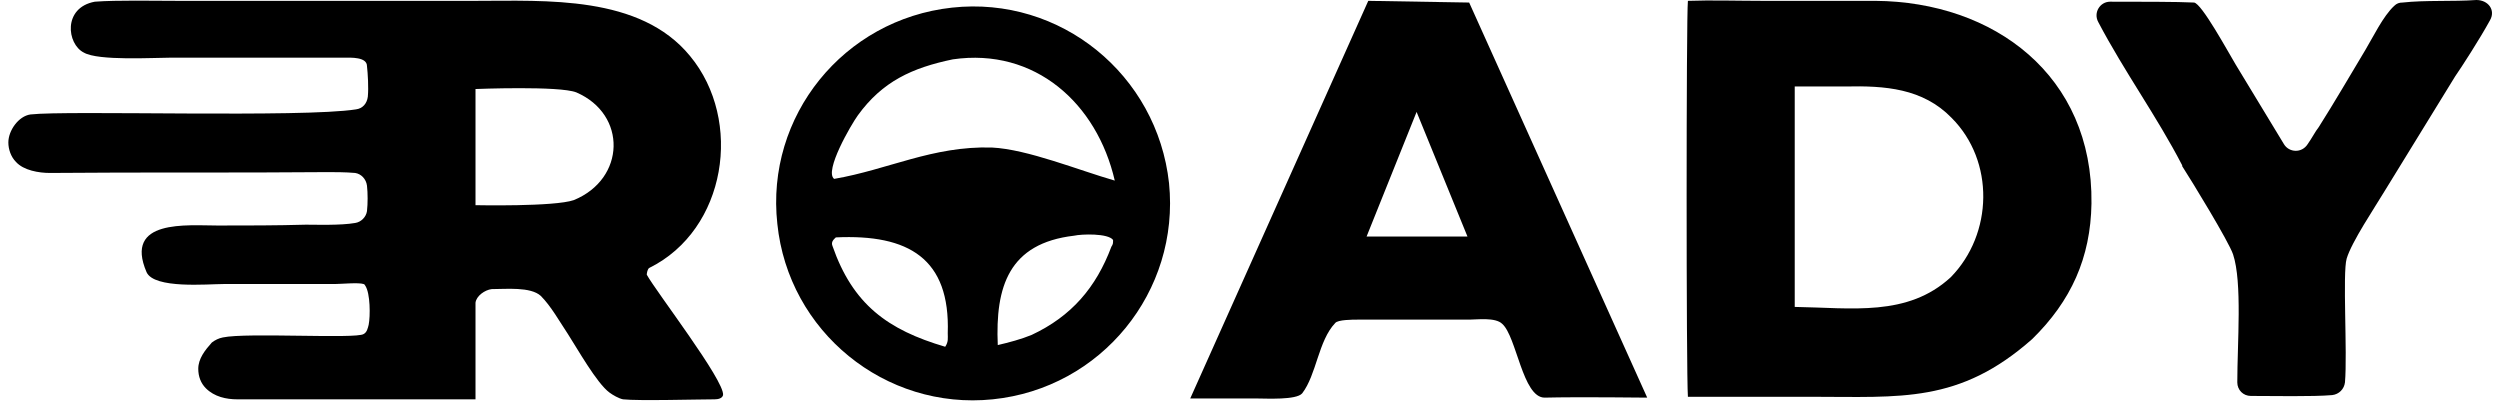
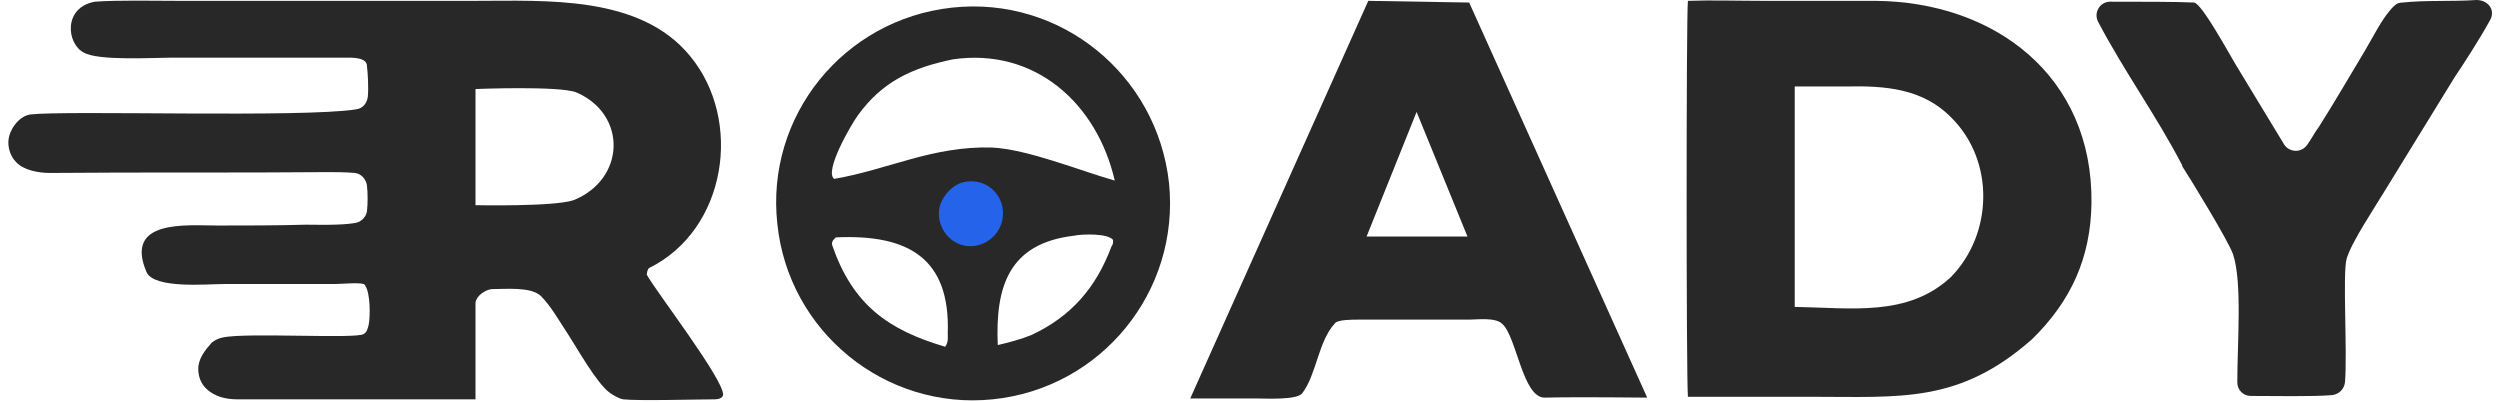
- <svg xmlns="http://www.w3.org/2000/svg" width="293" height="47" viewBox="-294 796.5 292.9 47.3" fill="currentColor">
+ <svg xmlns="http://www.w3.org/2000/svg" width="293" height="47" viewBox="-294 796.5 292.9 47.3" fill="none">
  <g>
-     <path d="M-218.7,828.9c0-0.2,0.1-0.7,0.3-0.8c9.1-4.5,11.1-17.4,4.8-25c-5.9-7.2-17-6.5-25.3-6.5h-16.3H-274c-2.8,0-7.2-0.1-9.8,0.1c-3.8,0.7-3.3,5-1.3,6c1.7,1,8.3,0.6,10.3,0.6h15.6c1.6,0,3.2,0,4.8,0c0.8,0,2.7-0.1,2.7,1c0.1,0.9,0.2,2.5,0.1,3.6c-0.1,0.8-0.6,1.4-1.4,1.5c-6.3,1-34.1,0.1-38.4,0.6c-1.4,0.2-2.6,1.9-2.6,3.3c0,0.8,0.3,1.7,0.9,2.3c0.9,1,2.7,1.3,4,1.3c10.9-0.1,21.9,0,32.8-0.1c0.7,0,2.1,0,3.2,0.1c0.7,0.1,1.3,0.7,1.4,1.5c0.1,0.9,0.1,2.1,0,3c-0.1,0.7-0.7,1.3-1.4,1.4c-1.7,0.3-4.6,0.2-5.8,0.2c-3.5,0.1-6.9,0.1-10.4,0.1c-3.6,0-11.1-0.8-8.4,5.5c0.9,2,7.2,1.4,9.1,1.4h13.1c0.7,0,2.8-0.2,3.4,0c0.1,0,0.2,0.2,0.2,0.2c0.6,0.9,0.6,3.6,0.4,4.6c-0.1,0.4-0.2,0.9-0.6,1.1c-0.9,0.6-13.8-0.2-16.6,0.4c-0.5,0.1-0.9,0.3-1.3,0.6c-0.8,0.9-1.6,1.9-1.6,3.1c0,0.9,0.3,1.7,0.9,2.3c1,1,2.4,1.3,3.7,1.3c2.5,0,28.1,0,28.1,0v-11.4c0.1-0.8,1.1-1.5,1.9-1.6c0,0,0,0,0,0c1.7,0,4.6-0.3,5.8,0.8c1.2,1.2,2.2,3,3.2,4.5c1.1,1.7,3.4,5.8,4.9,6.9c0.4,0.3,1.1,0.7,1.6,0.8c1.8,0.2,9,0,10.8,0c0.4,0,0.9-0.1,1-0.5C-209.5,841.4-217.6,830.9-218.7,828.9z M-227.3,820.1c-2.3,0.8-11.6,0.6-11.6,0.6V807c0,0,9.9-0.4,11.9,0.4C-221,810-221.2,817.6-227.3,820.1z" />
-     <path d="M-73.8,796.6h-13.3c-2.8,0-6.1-0.1-8.8,0c-0.2,1.8-0.2,44,0,46.7h14.6c10.5,0,17.4,0.8,26-6.8c4.6-4.5,6.9-9.6,7-16C-48.1,805.4-59.8,796.7-73.8,796.6z M-64.9,829.2c-5.1,4.7-11.7,3.6-18.4,3.5c0-0.1,0-26,0-26s4,0,6,0c4.6-0.1,9.1,0.2,12.5,3.7C-59.7,815.5-59.9,824.1-64.9,829.2z" />
-     <path d="M-157.1,818.1c-1.4-12.8-12.8-22.1-25.6-20.7c-12.8,1.4-22,12.8-20.6,25.5c1.3,12.7,12.7,22,25.4,20.7C-165.1,842.3-155.8,830.9-157.1,818.1z M-183.5,837.4c-6.8-2-10.9-5-13.3-11.9c-0.2-0.5,0.2-0.8,0.4-1c8.6-0.4,13.5,2.5,13.2,11.3C-183.2,836.4-183.1,836.8-183.5,837.4z M-163.9,825.6c-1.8,4.8-4.7,8.2-9.4,10.4c-1.2,0.5-2.7,0.9-4,1.2c-0.3-6.9,1.3-12,9-12.9c0.9-0.2,4-0.3,4.6,0.5C-163.7,825.2-163.7,825.3-163.9,825.6z M-178,813.9c-7-0.2-12.2,2.6-18.6,3.7c-1.2-0.9,2-6.4,2.8-7.5c2.9-4,6.4-5.6,11.2-6.6c9.7-1.4,17,5.2,19.1,14.3C-167.7,816.6-173.8,814.1-178,813.9z" />
-     <path d="M-180.8,817.9c2.1-0.2,3.9,1.3,4.1,3.4c0.2,2.1-1.3,3.9-3.3,4.2c-1.4,0.2-2.7-0.4-3.5-1.5c-0.8-1.1-1-2.6-0.4-3.8C-183.3,819-182.2,818-180.8,817.9z" />
-     <path d="M-121.7,796.8l-11.9-0.2l-21,46.9h7.9c1.1,0,4.6,0.2,5.3-0.6c1.7-2.2,1.9-6.2,3.9-8.3c0.3-0.4,2.1-0.4,2.6-0.4h13.2c0.9,0,3.1-0.3,3.9,0.5c1.7,1.5,2.4,8.7,5,8.7c3.9-0.1,12.1,0,12.1,0L-121.7,796.8z M-133.8,824.4l5.9-14.7l6,14.7H-133.8z" />
-     <path d="M-2.9,796.5L-2.9,796.5c1.4,0,2.3,1.2,1.6,2.4c-1.2,2.2-3.4,5.6-4.1,6.6l-8.3,13.5c-1.2,2-3.9,6-4.5,8c-0.5,1.7,0.1,11.1-0.2,14.6c-0.1,0.8-0.7,1.4-1.5,1.5c-2.3,0.2-7,0.1-9.6,0.1c-0.9,0-1.6-0.7-1.6-1.6c0-4.6,0.6-11.8-0.5-15.1c-0.5-1.5-4.9-8.7-6-10.4V816c-3-5.8-6.8-11-9.9-16.9c-0.6-1.1,0.2-2.4,1.4-2.4c3.3,0,8,0,9.9,0.1c0.9,0.1,4,5.8,4.9,7.3l5.7,9.4c0.6,1,2.1,1.1,2.8,0c0.5-0.7,0.9-1.5,1.3-2c1.9-3,3.7-6.1,5.5-9.1c0.9-1.5,2.1-4,3.4-5.2c0.3-0.3,0.6-0.4,1-0.4C-8.9,796.5-5.7,796.7-2.9,796.5z" />
+     <path fill="#282828" d="M-218.7,828.9c0-0.2,0.1-0.7,0.3-0.8c9.1-4.5,11.1-17.4,4.8-25c-5.9-7.2-17-6.5-25.3-6.5h-16.3H-274c-2.8,0-7.2-0.1-9.8,0.1c-3.8,0.7-3.3,5-1.3,6c1.7,1,8.3,0.6,10.3,0.6h15.6c1.6,0,3.2,0,4.8,0c0.8,0,2.7-0.1,2.7,1c0.1,0.9,0.2,2.5,0.1,3.6c-0.1,0.8-0.6,1.4-1.4,1.5c-6.3,1-34.1,0.1-38.4,0.6c-1.4,0.2-2.6,1.9-2.6,3.3c0,0.8,0.3,1.7,0.9,2.3c0.9,1,2.7,1.3,4,1.3c10.9-0.1,21.9,0,32.8-0.1c0.7,0,2.1,0,3.2,0.1c0.7,0.1,1.3,0.7,1.4,1.5c0.1,0.9,0.1,2.1,0,3c-0.1,0.7-0.7,1.3-1.4,1.4c-1.7,0.3-4.6,0.2-5.8,0.2c-3.5,0.1-6.9,0.1-10.4,0.1c-3.6,0-11.1-0.8-8.4,5.5c0.9,2,7.2,1.4,9.1,1.4h13.1c0.7,0,2.8-0.2,3.4,0c0.1,0,0.2,0.2,0.2,0.2c0.6,0.9,0.6,3.6,0.4,4.6c-0.1,0.4-0.2,0.9-0.6,1.1c-0.9,0.6-13.8-0.2-16.6,0.4c-0.5,0.1-0.9,0.3-1.3,0.6c-0.8,0.9-1.6,1.9-1.6,3.1c0,0.9,0.3,1.7,0.9,2.3c1,1,2.4,1.3,3.7,1.3c2.5,0,28.1,0,28.1,0v-11.4c0.1-0.8,1.1-1.5,1.9-1.6c0,0,0,0,0,0c1.7,0,4.6-0.3,5.8,0.8c1.2,1.2,2.2,3,3.2,4.5c1.1,1.7,3.4,5.8,4.9,6.9c0.4,0.3,1.1,0.7,1.6,0.8c1.8,0.2,9,0,10.8,0c0.4,0,0.9-0.1,1-0.5C-209.5,841.4-217.6,830.9-218.7,828.9z M-227.3,820.1c-2.3,0.8-11.6,0.6-11.6,0.6V807c0,0,9.9-0.4,11.9,0.4C-221,810-221.2,817.6-227.3,820.1z" />
+     <path fill="#282828" d="M-73.8,796.6h-13.3c-2.8,0-6.1-0.1-8.8,0c-0.2,1.8-0.2,44,0,46.7h14.6c10.5,0,17.4,0.8,26-6.8c4.6-4.5,6.9-9.6,7-16C-48.1,805.4-59.8,796.7-73.8,796.6z M-64.9,829.2c-5.1,4.7-11.7,3.6-18.4,3.5c0-0.1,0-26,0-26s4,0,6,0c4.6-0.1,9.1,0.2,12.5,3.7C-59.7,815.5-59.9,824.1-64.9,829.2z" />
+     <path fill="#282828" d="M-157.1,818.1c-1.4-12.8-12.8-22.1-25.6-20.7c-12.8,1.4-22,12.8-20.6,25.5c1.3,12.7,12.7,22,25.4,20.7C-165.1,842.3-155.8,830.9-157.1,818.1z M-183.5,837.4c-6.8-2-10.9-5-13.3-11.9c-0.2-0.5,0.2-0.8,0.4-1c8.6-0.4,13.5,2.5,13.2,11.3C-183.2,836.4-183.1,836.8-183.5,837.4z M-163.9,825.6c-1.8,4.8-4.7,8.2-9.4,10.4c-1.2,0.5-2.7,0.9-4,1.2c-0.3-6.9,1.3-12,9-12.9c0.9-0.2,4-0.3,4.6,0.5C-163.7,825.2-163.7,825.3-163.9,825.6z M-178,813.9c-7-0.2-12.2,2.6-18.6,3.7c-1.2-0.9,2-6.4,2.8-7.5c2.9-4,6.4-5.6,11.2-6.6c9.7-1.4,17,5.2,19.1,14.3C-167.7,816.6-173.8,814.1-178,813.9z" />
+     <path fill="#2563EB" d="M-180.8,817.9c2.1-0.2,3.9,1.3,4.1,3.4c0.2,2.1-1.3,3.9-3.3,4.2c-1.4,0.2-2.7-0.4-3.5-1.5c-0.8-1.1-1-2.6-0.4-3.8C-183.3,819-182.2,818-180.8,817.9z" />
+     <path fill="#282828" d="M-121.7,796.8l-11.9-0.2l-21,46.9h7.9c1.1,0,4.6,0.2,5.3-0.6c1.7-2.2,1.9-6.2,3.9-8.3c0.3-0.4,2.1-0.4,2.6-0.4h13.2c0.9,0,3.1-0.3,3.9,0.5c1.7,1.5,2.4,8.7,5,8.7c3.9-0.1,12.1,0,12.1,0L-121.7,796.8z M-133.8,824.4l5.9-14.7l6,14.7H-133.8z" />
+     <path fill="#282828" d="M-2.9,796.5L-2.9,796.5c1.4,0,2.3,1.2,1.6,2.4c-1.2,2.2-3.4,5.6-4.1,6.6l-8.3,13.5c-1.2,2-3.9,6-4.5,8c-0.5,1.7,0.1,11.1-0.2,14.6c-0.1,0.8-0.7,1.4-1.5,1.5c-2.3,0.2-7,0.1-9.6,0.1c-0.9,0-1.6-0.7-1.6-1.6c0-4.6,0.6-11.8-0.5-15.1c-0.5-1.5-4.9-8.7-6-10.4V816c-3-5.8-6.8-11-9.9-16.9c-0.6-1.1,0.2-2.4,1.4-2.4c3.3,0,8,0,9.9,0.1c0.9,0.1,4,5.8,4.9,7.3l5.7,9.4c0.6,1,2.1,1.1,2.8,0c0.5-0.7,0.9-1.5,1.3-2c1.9-3,3.7-6.1,5.5-9.1c0.9-1.5,2.1-4,3.4-5.2c0.3-0.3,0.6-0.4,1-0.4C-8.9,796.5-5.7,796.7-2.9,796.5z" />
  </g>
</svg>
